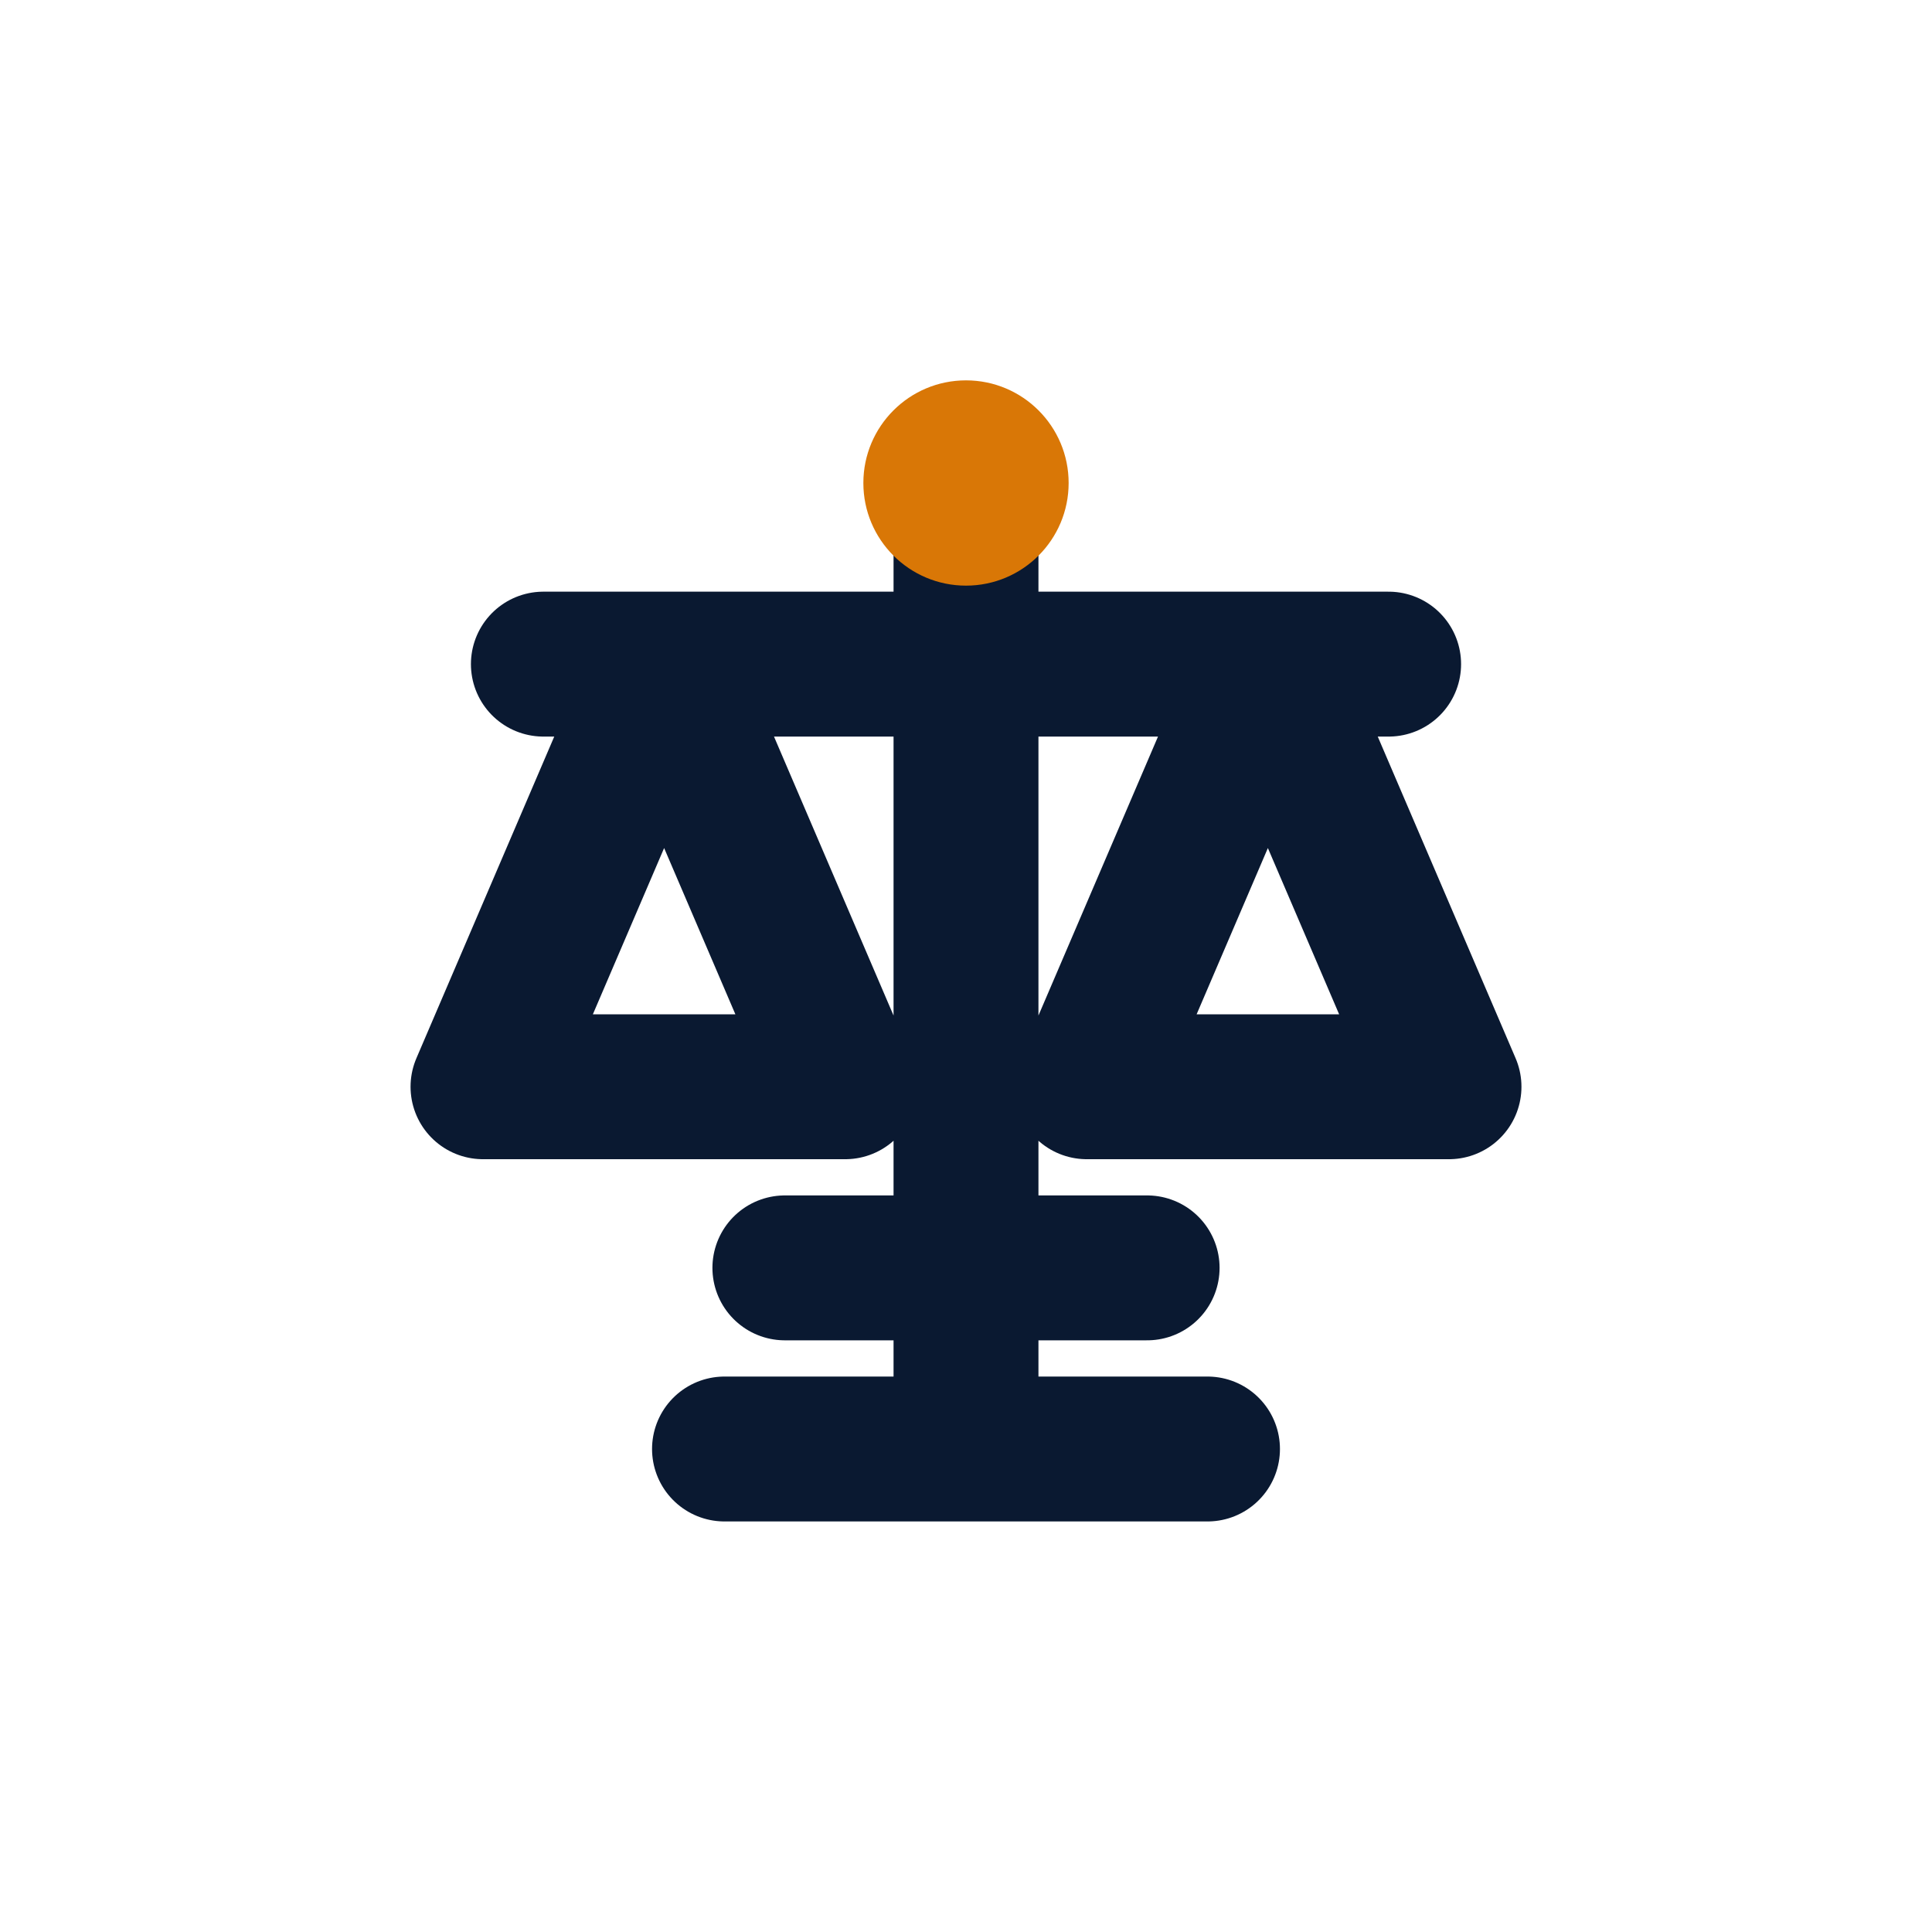
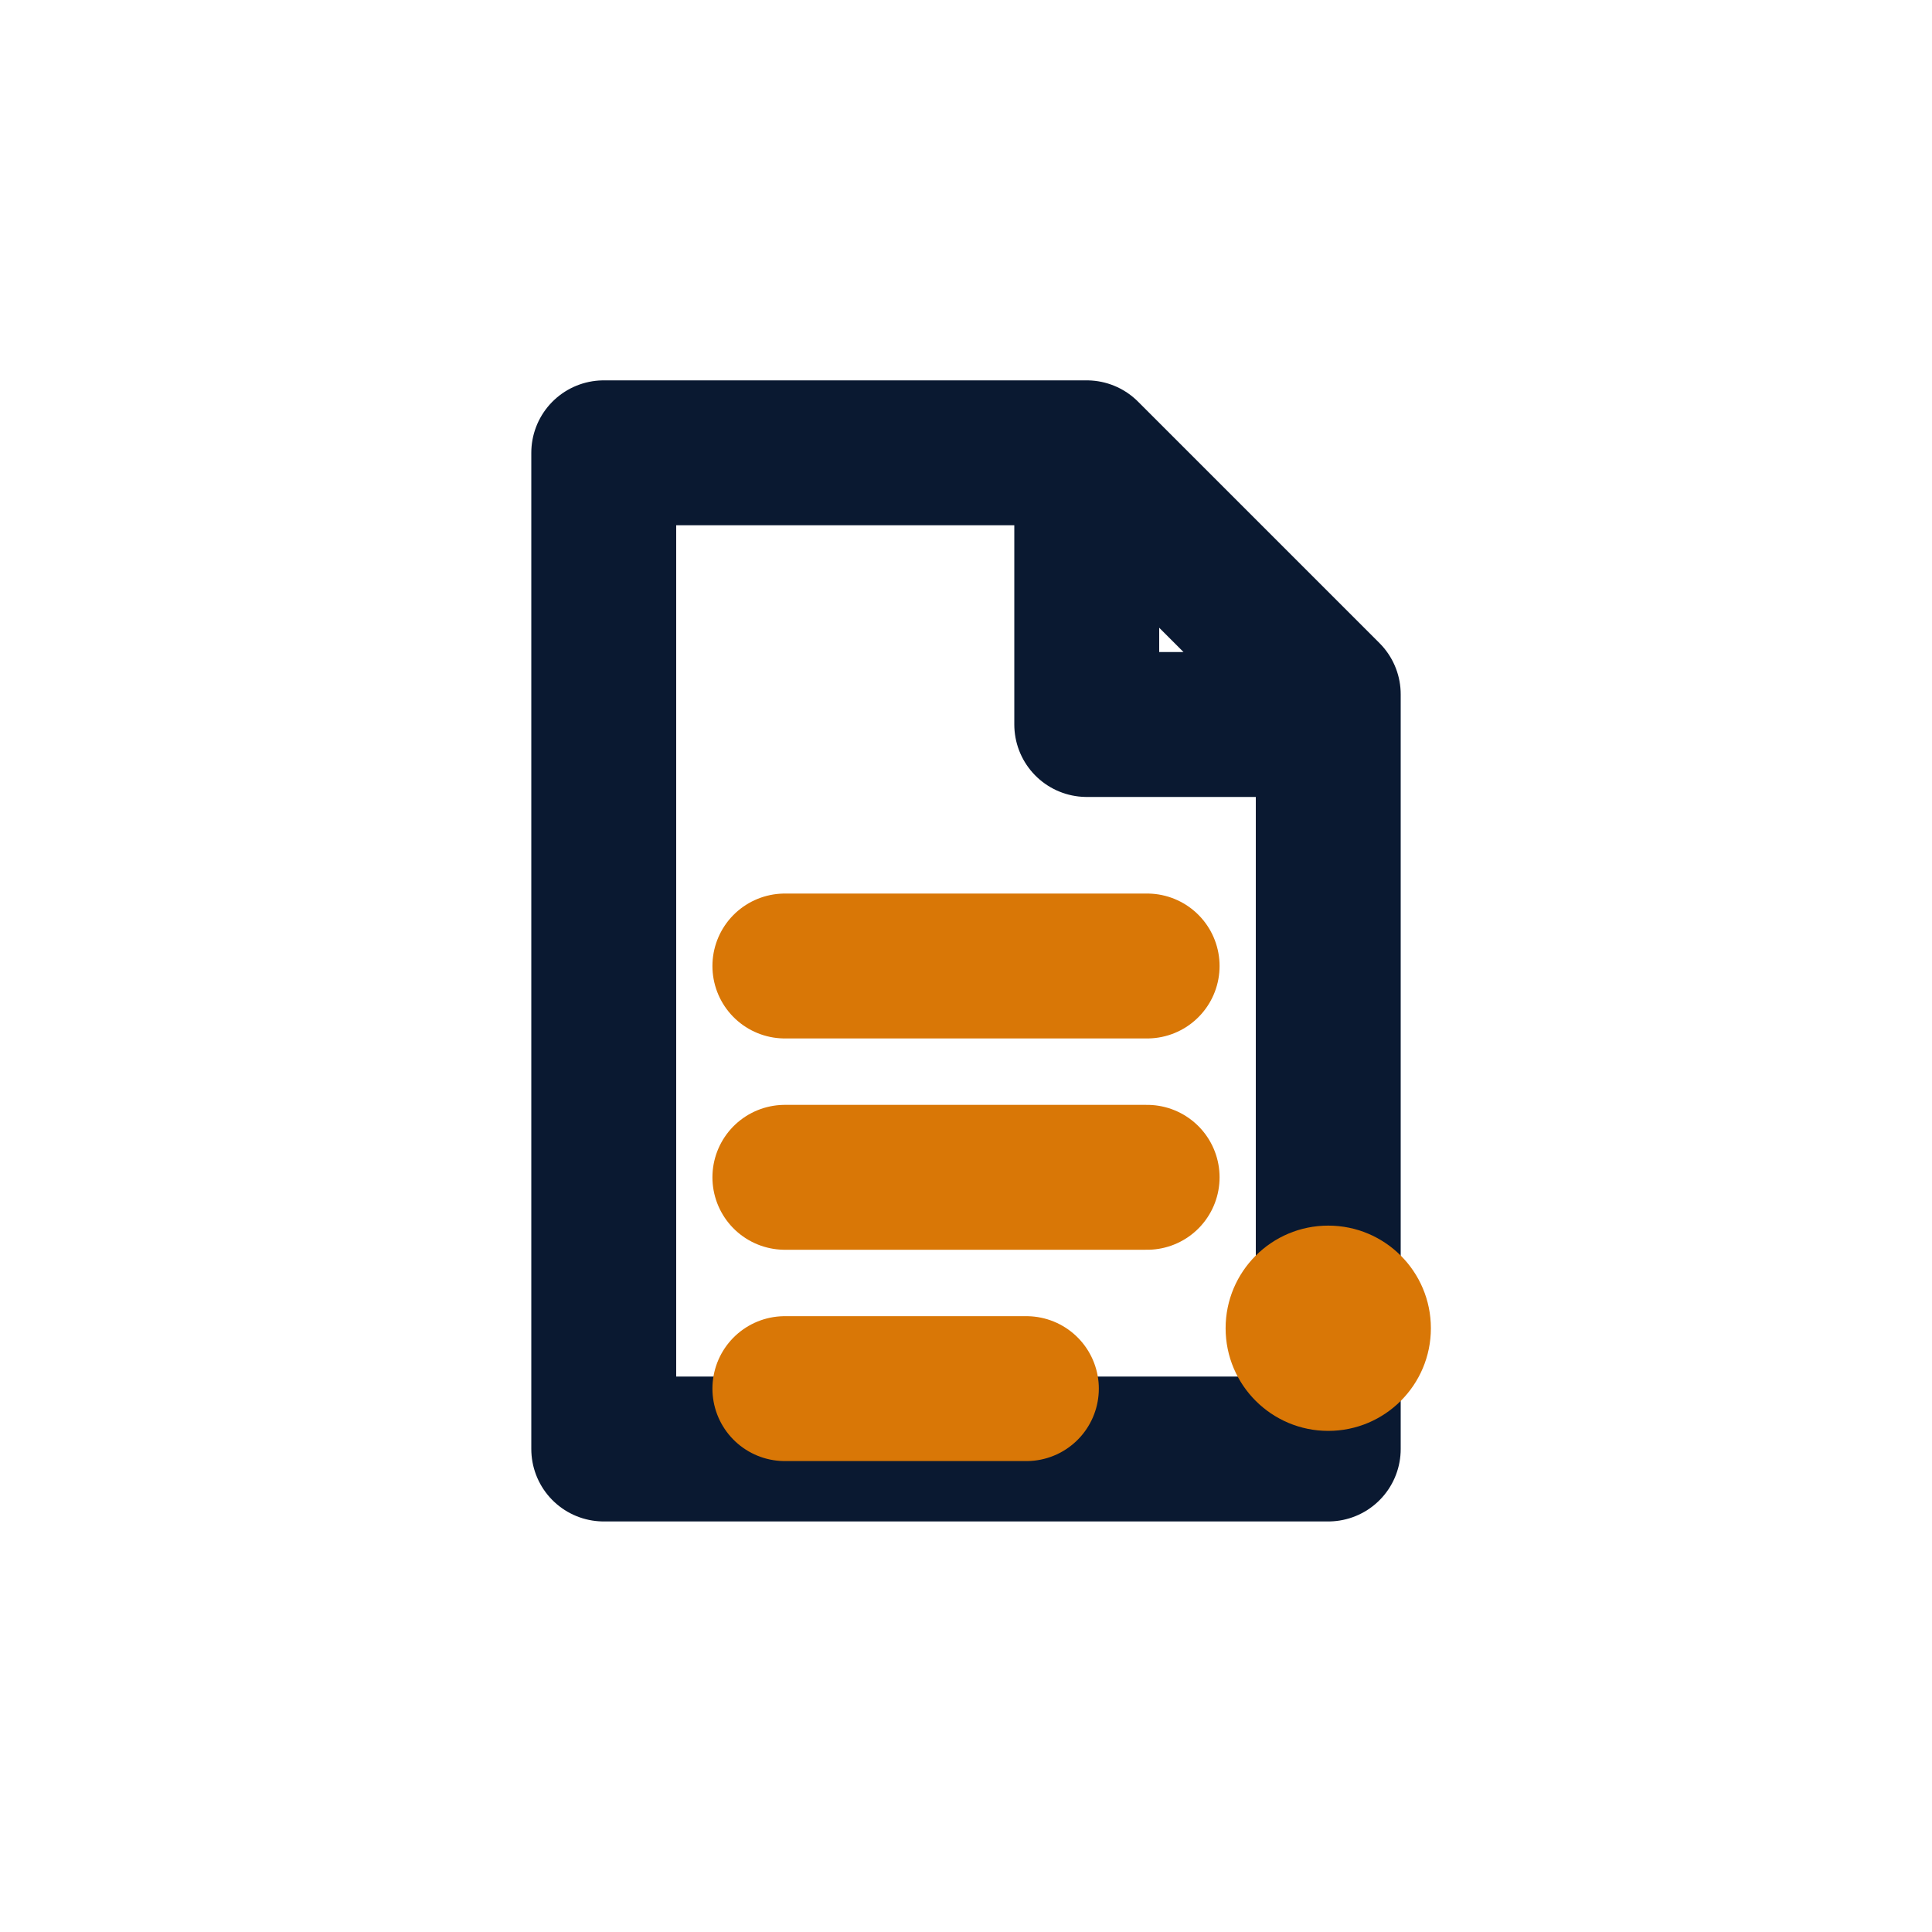
<svg xmlns="http://www.w3.org/2000/svg" width="128" height="128" viewBox="0 0 128 128" role="img" aria-label="AtoZ solicitor icon — color">
  <rect x="0" y="0" width="128" height="128" rx="0" fill="none" stroke="none" stroke-width="1" />
  <g transform="translate(16 16) scale(4)">
-     <path fill="none" stroke="#0A1931" stroke-width="2.4" stroke-linecap="round" stroke-linejoin="round" d="M12 4v15M5 7h14M7 7l-3 7h6zM17 7l-3 7h6zM8 20h8M9 17h6" />
-     <circle cx="12" cy="4" r="1.7" fill="#D97706" stroke="none" />
+     <path fill="none" stroke="#0A1931" stroke-width="2.4" stroke-linecap="round" stroke-linejoin="round" d="M6 3.5h8l4 4V20H6zM14 3.5V8h4" />
+     <path fill="none" stroke="#D97706" stroke-width="2.4" stroke-linecap="round" stroke-linejoin="round" d="M9 12h6M9 15.5h6M9 19h4" />
+     <circle cx="18" cy="18" r="1.7" fill="#D97706" stroke="none" />
  </g>
</svg>
